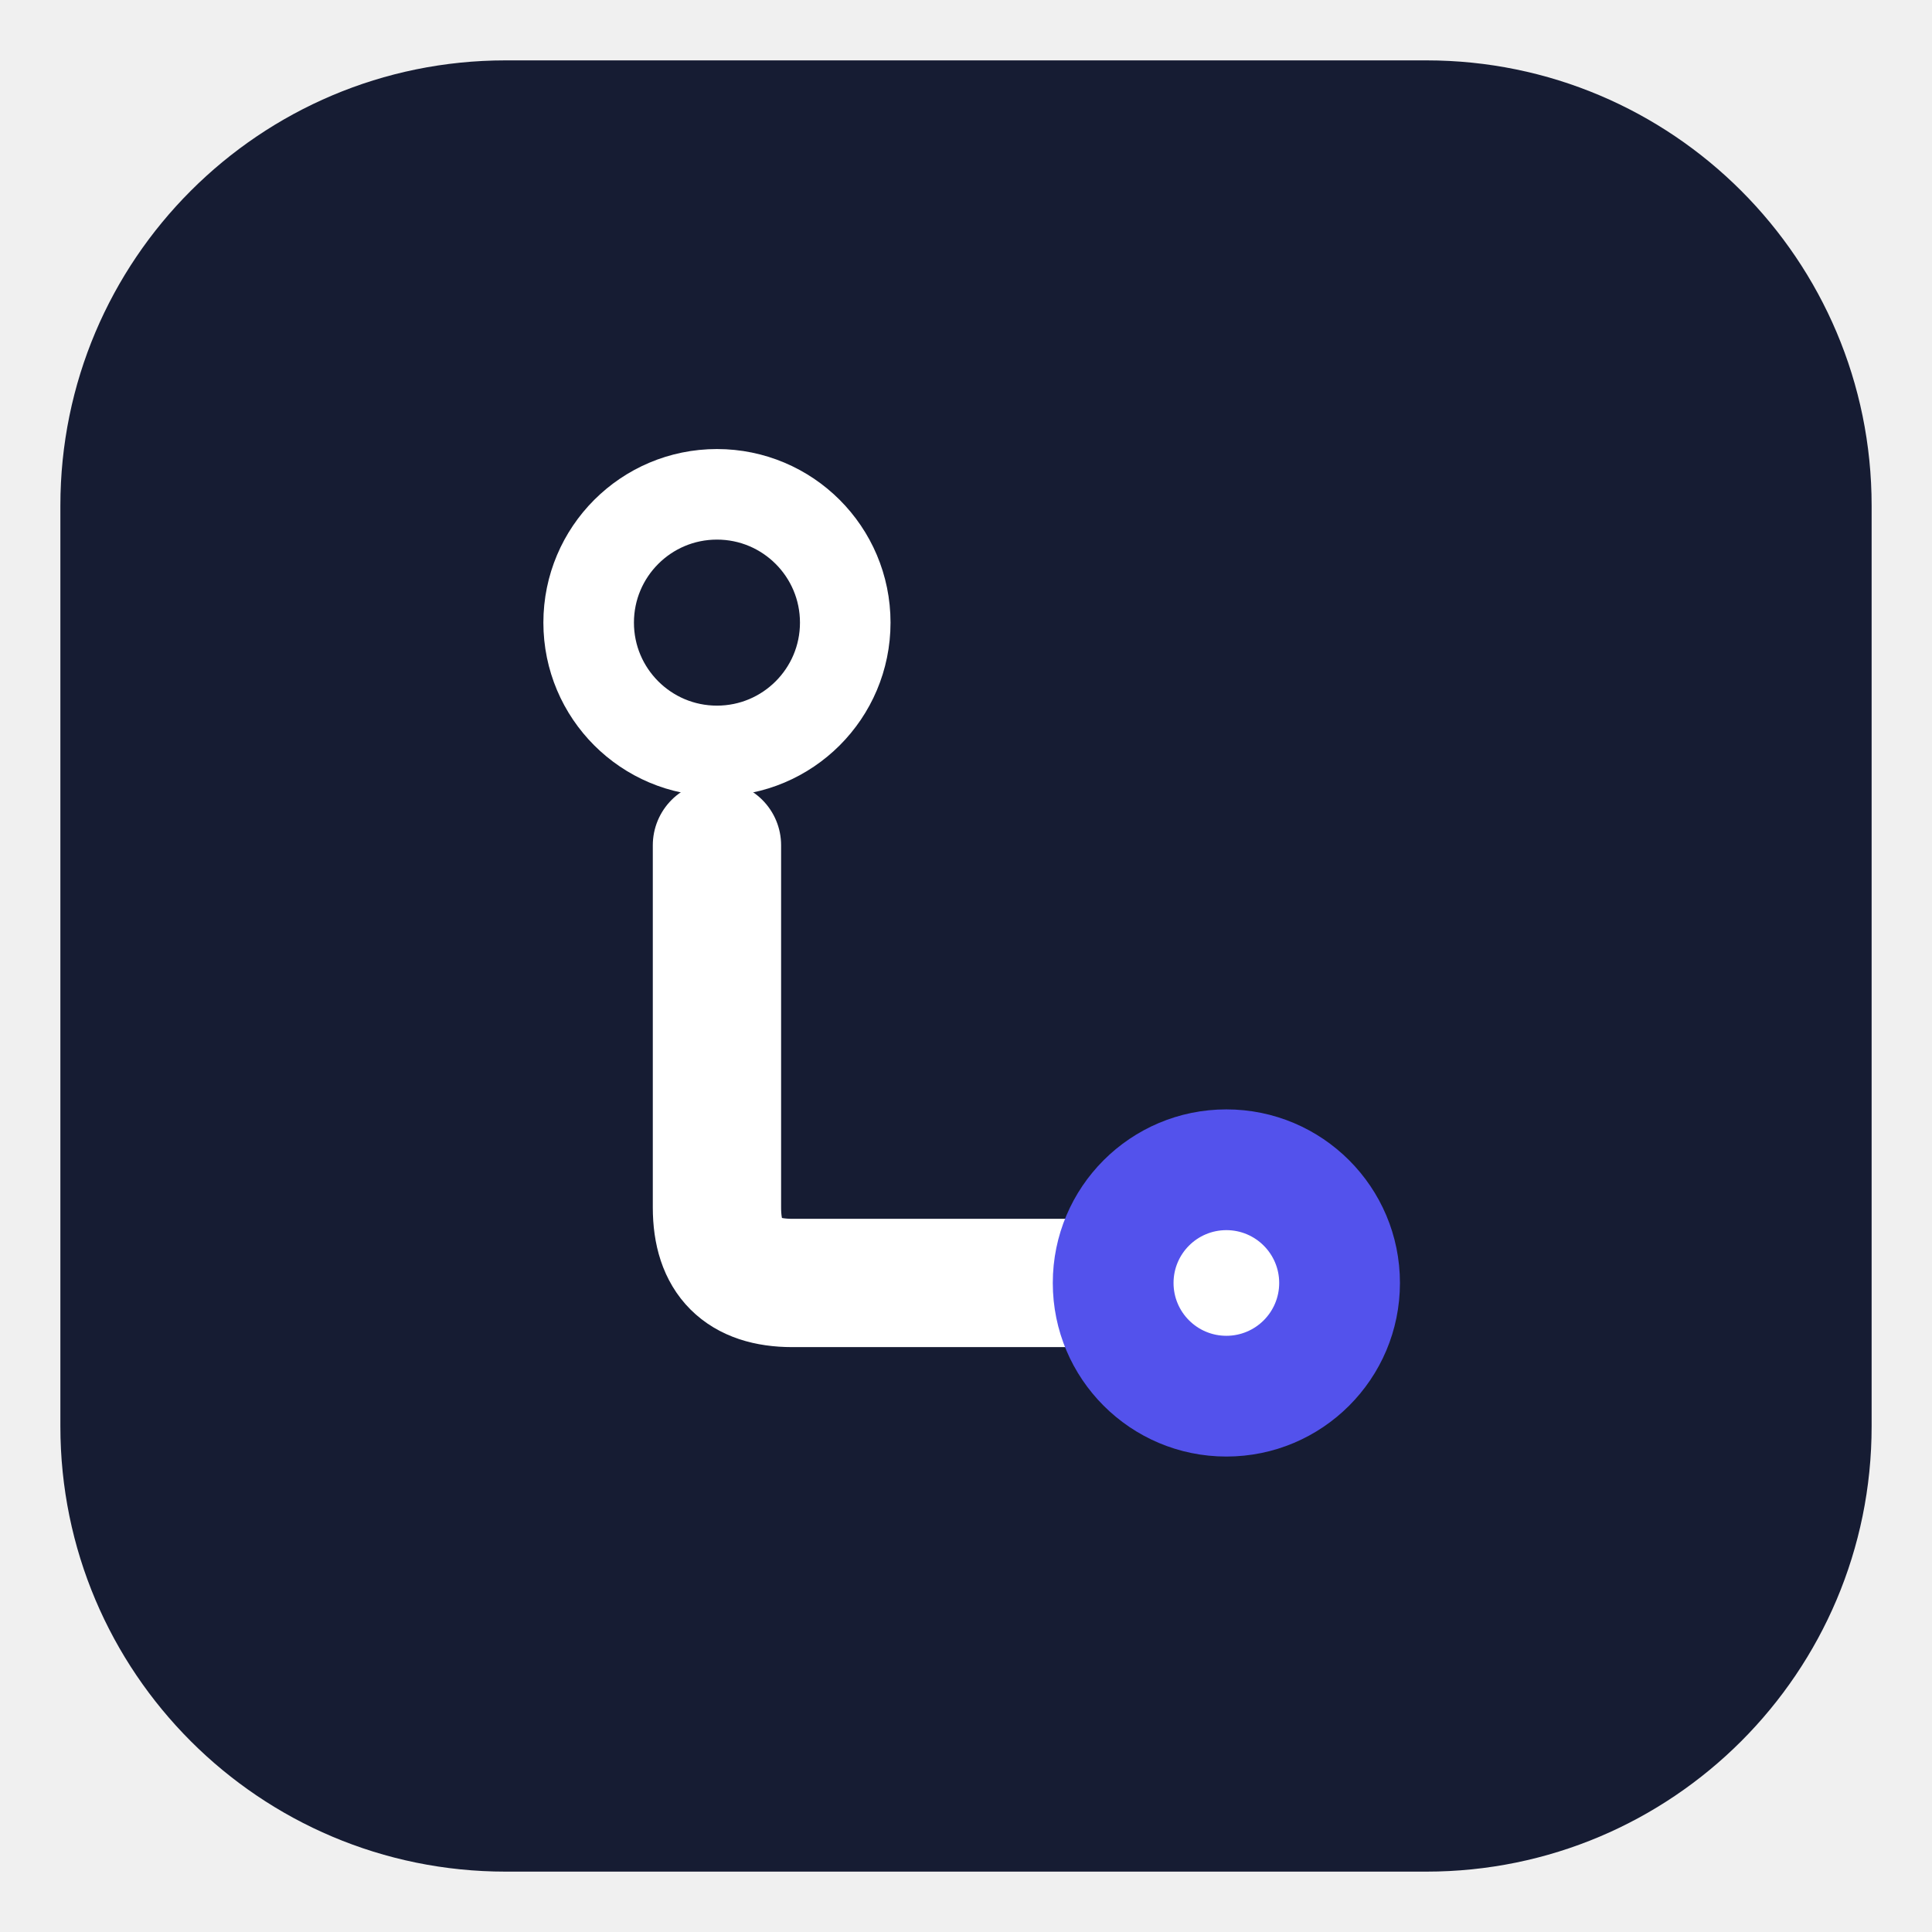
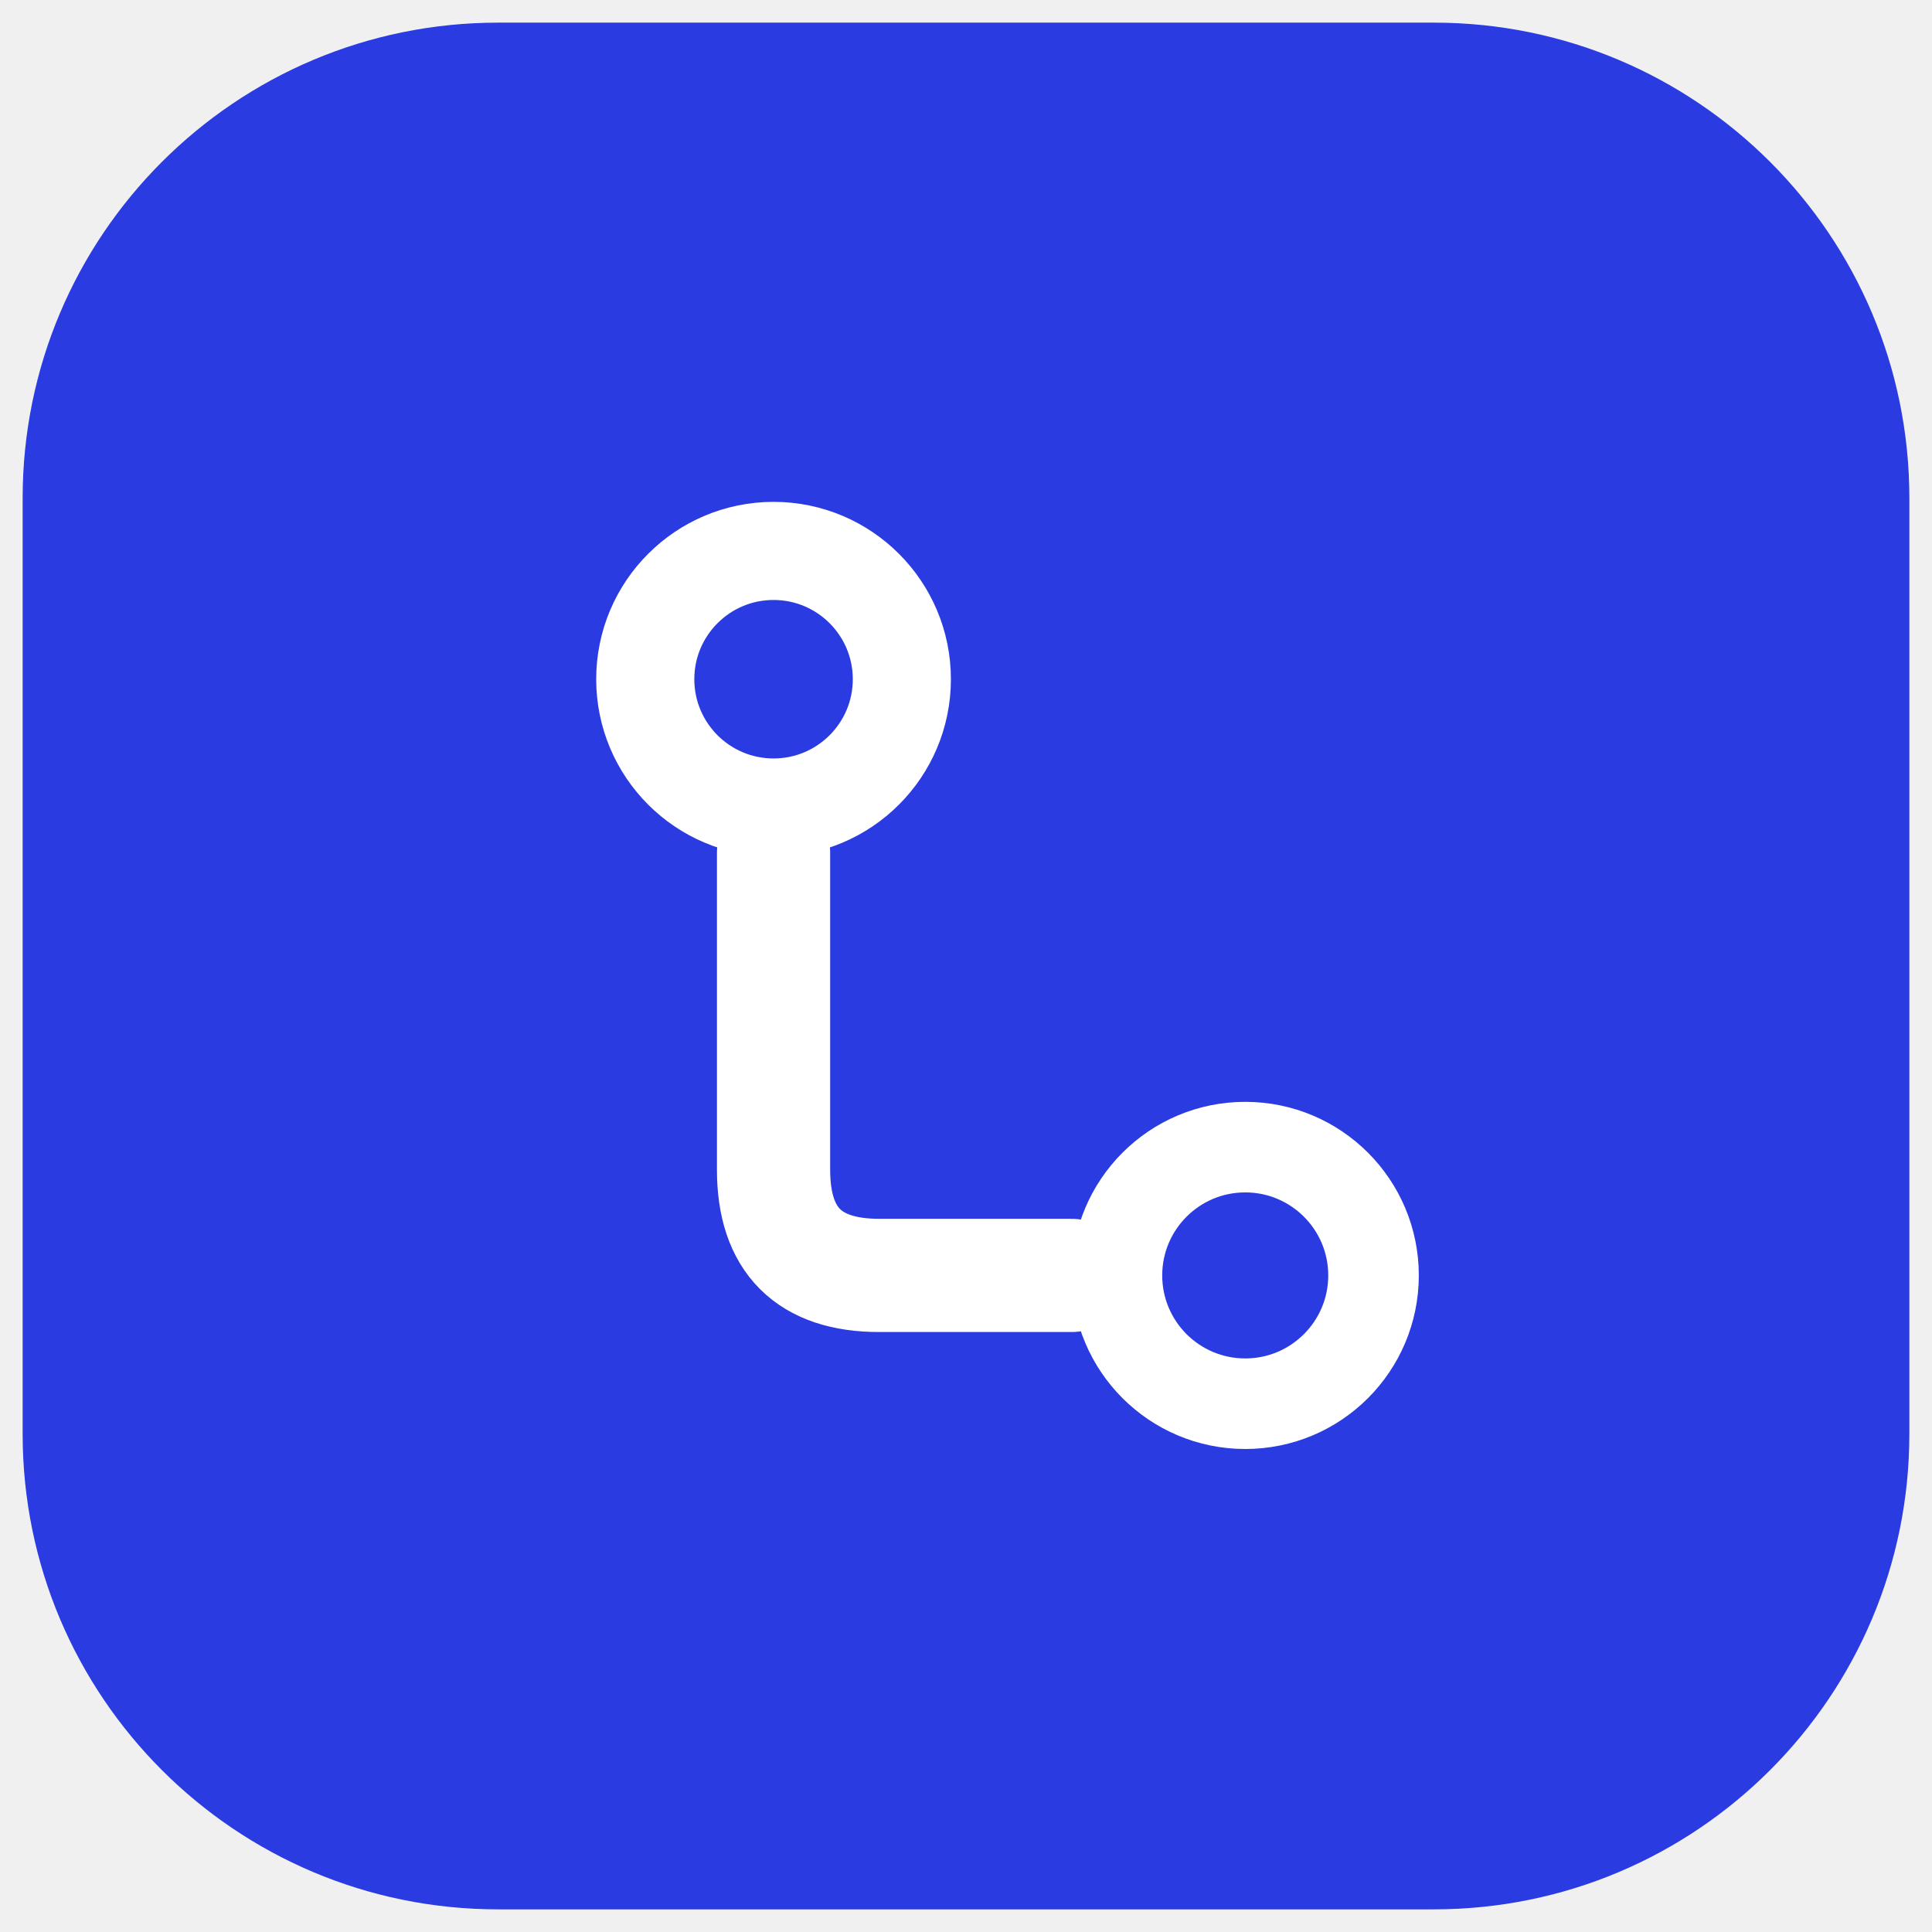
<svg xmlns="http://www.w3.org/2000/svg" viewBox="0 0 512 512">
-   <rect x="16" y="16" width="480" height="480" rx="118" fill="#161C33" />
-   <path d="M190 224 L190 320 Q190 340 210 340 L325 340" fill="none" stroke="#FFFFFF" stroke-width="34" stroke-linecap="round" />
-   <circle cx="190" cy="165" r="34" fill="none" stroke="#FFFFFF" stroke-width="24" />
-   <circle cx="325" cy="340" r="46" fill="#5352EC" />
-   <circle cx="325" cy="340" r="14" fill="#FFFFFF" />
+   <rect x="6" y="6" width="500" height="500" rx="126" fill="#2B3BE2" />
+   <path d="M205 226 L205 310 Q205 338 233 338 L284 338" fill="none" stroke="#FFFFFF" stroke-width="30" stroke-linecap="round" />
+   <circle cx="205" cy="180" r="34" fill="none" stroke="#FFFFFF" stroke-width="26" />
+   <circle cx="330" cy="338" r="34" fill="none" stroke="#FFFFFF" stroke-width="24" />
</svg>
